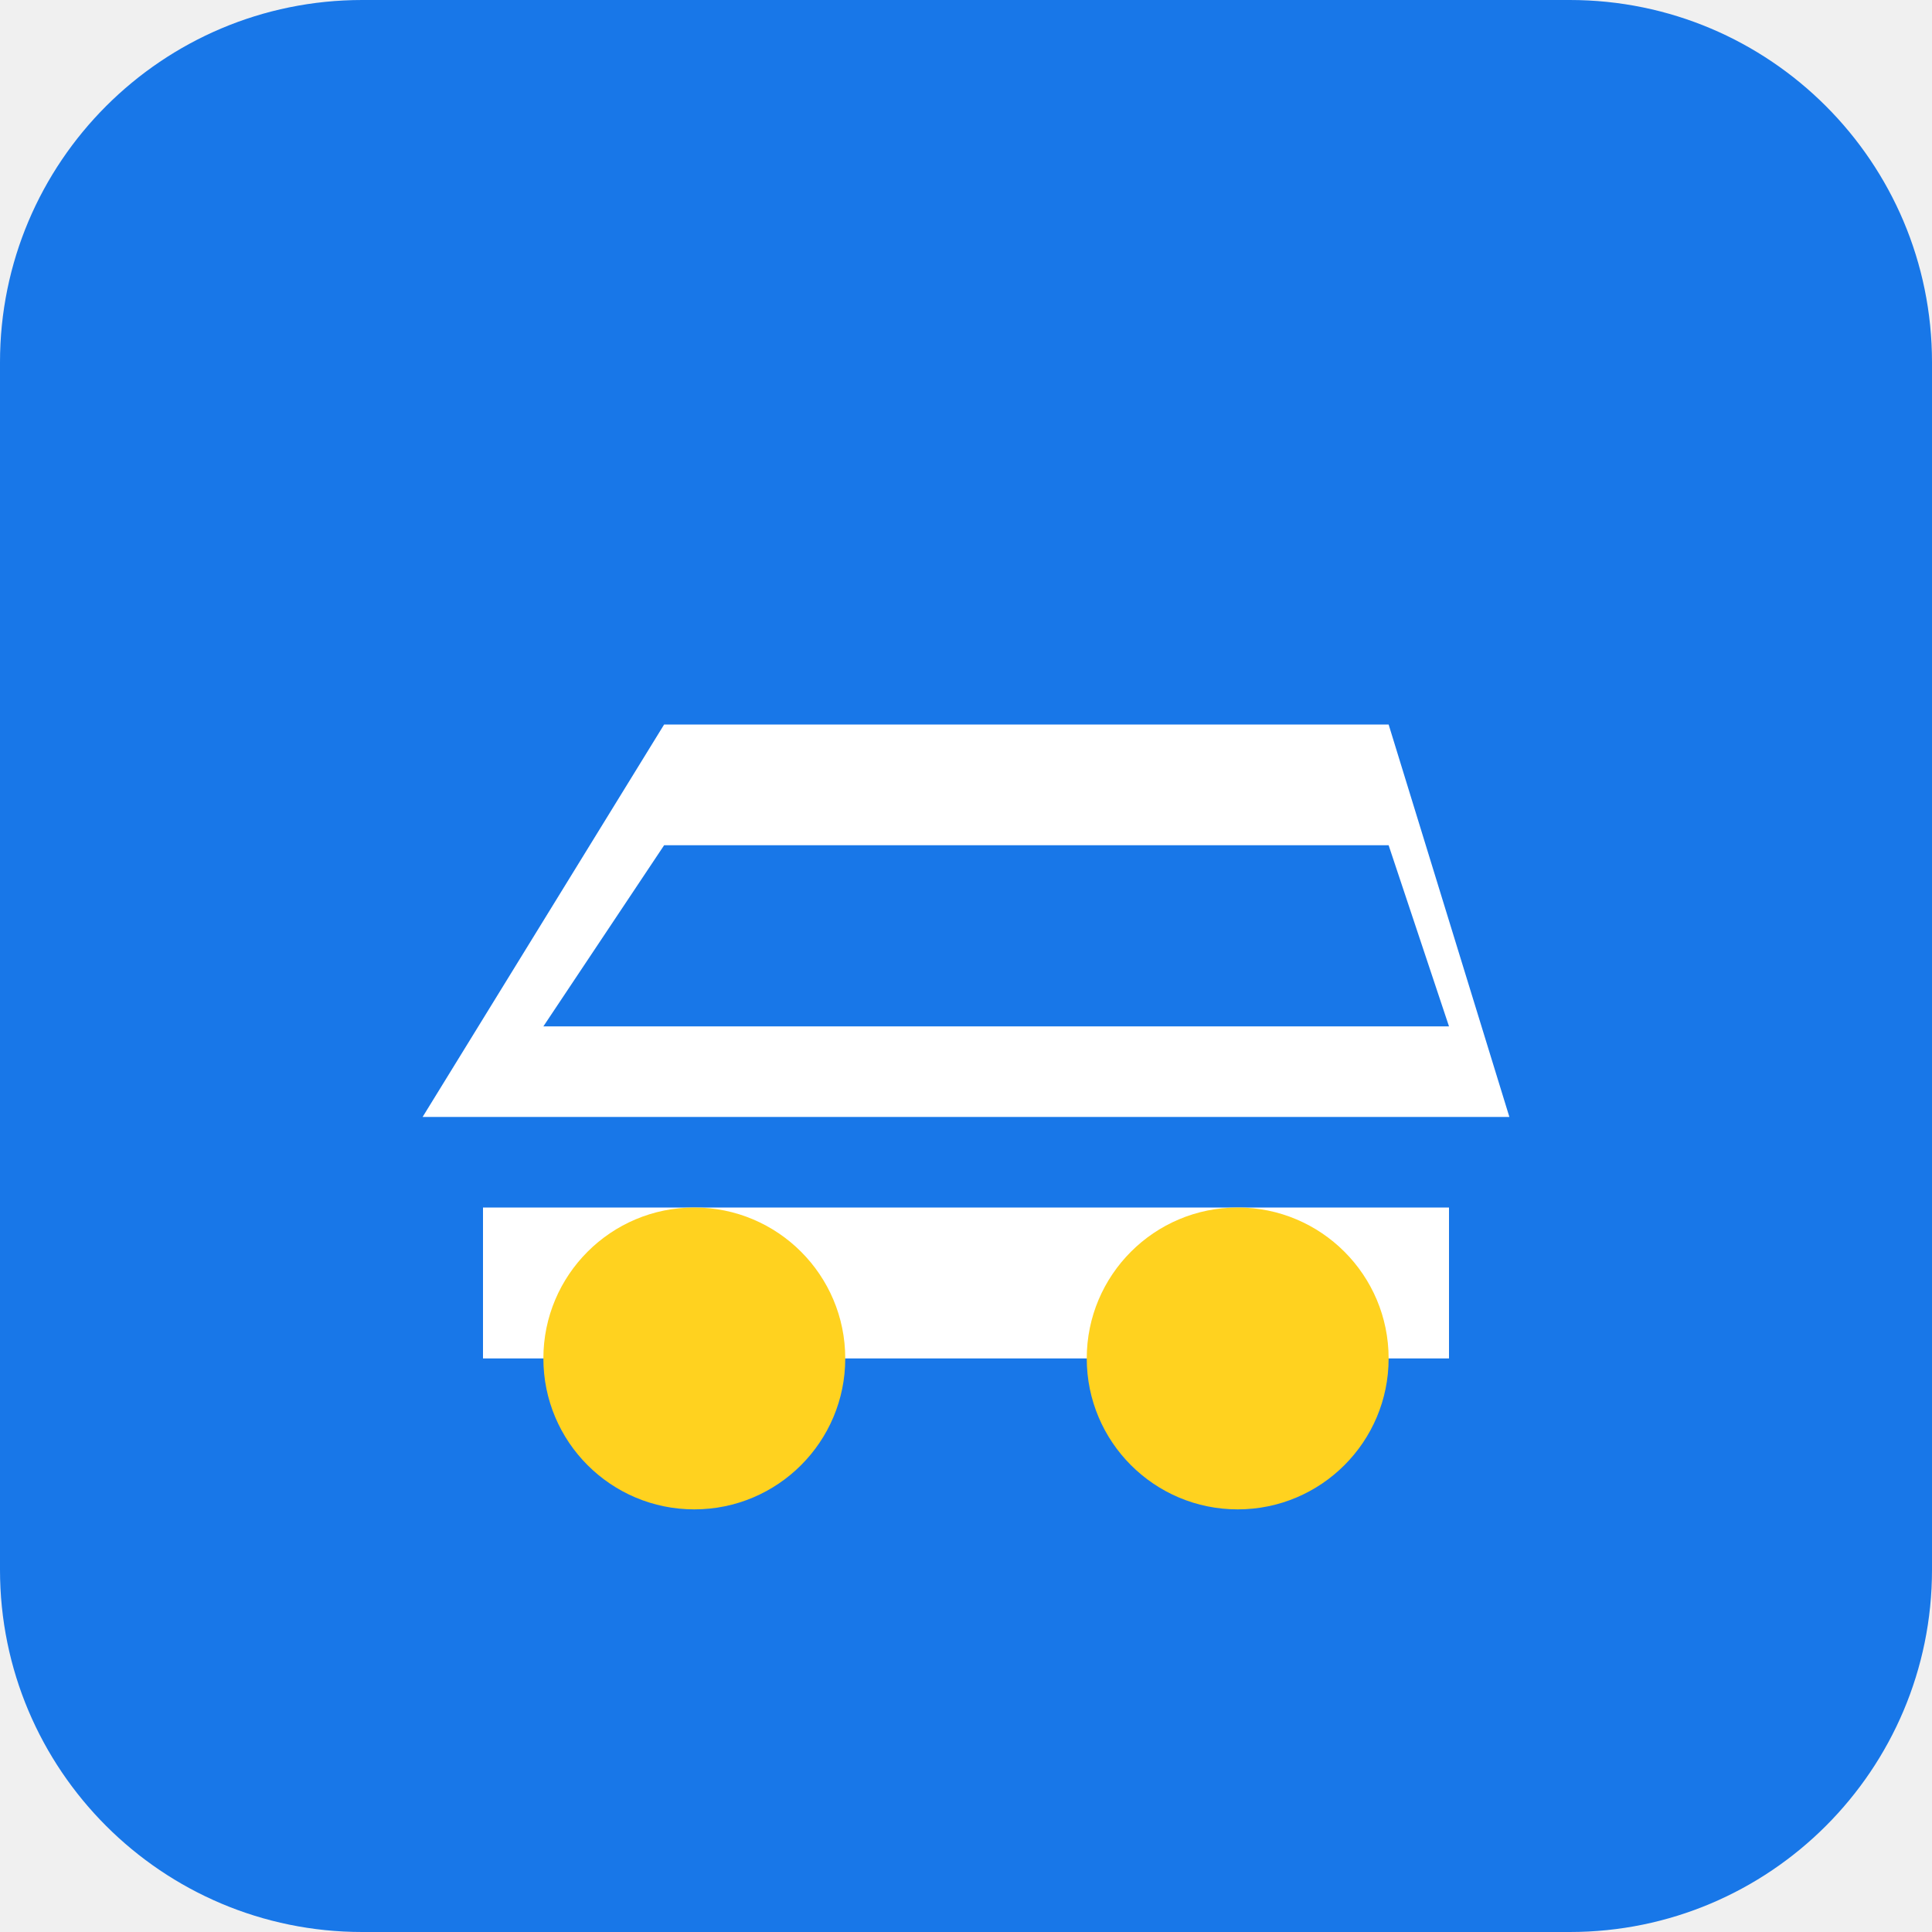
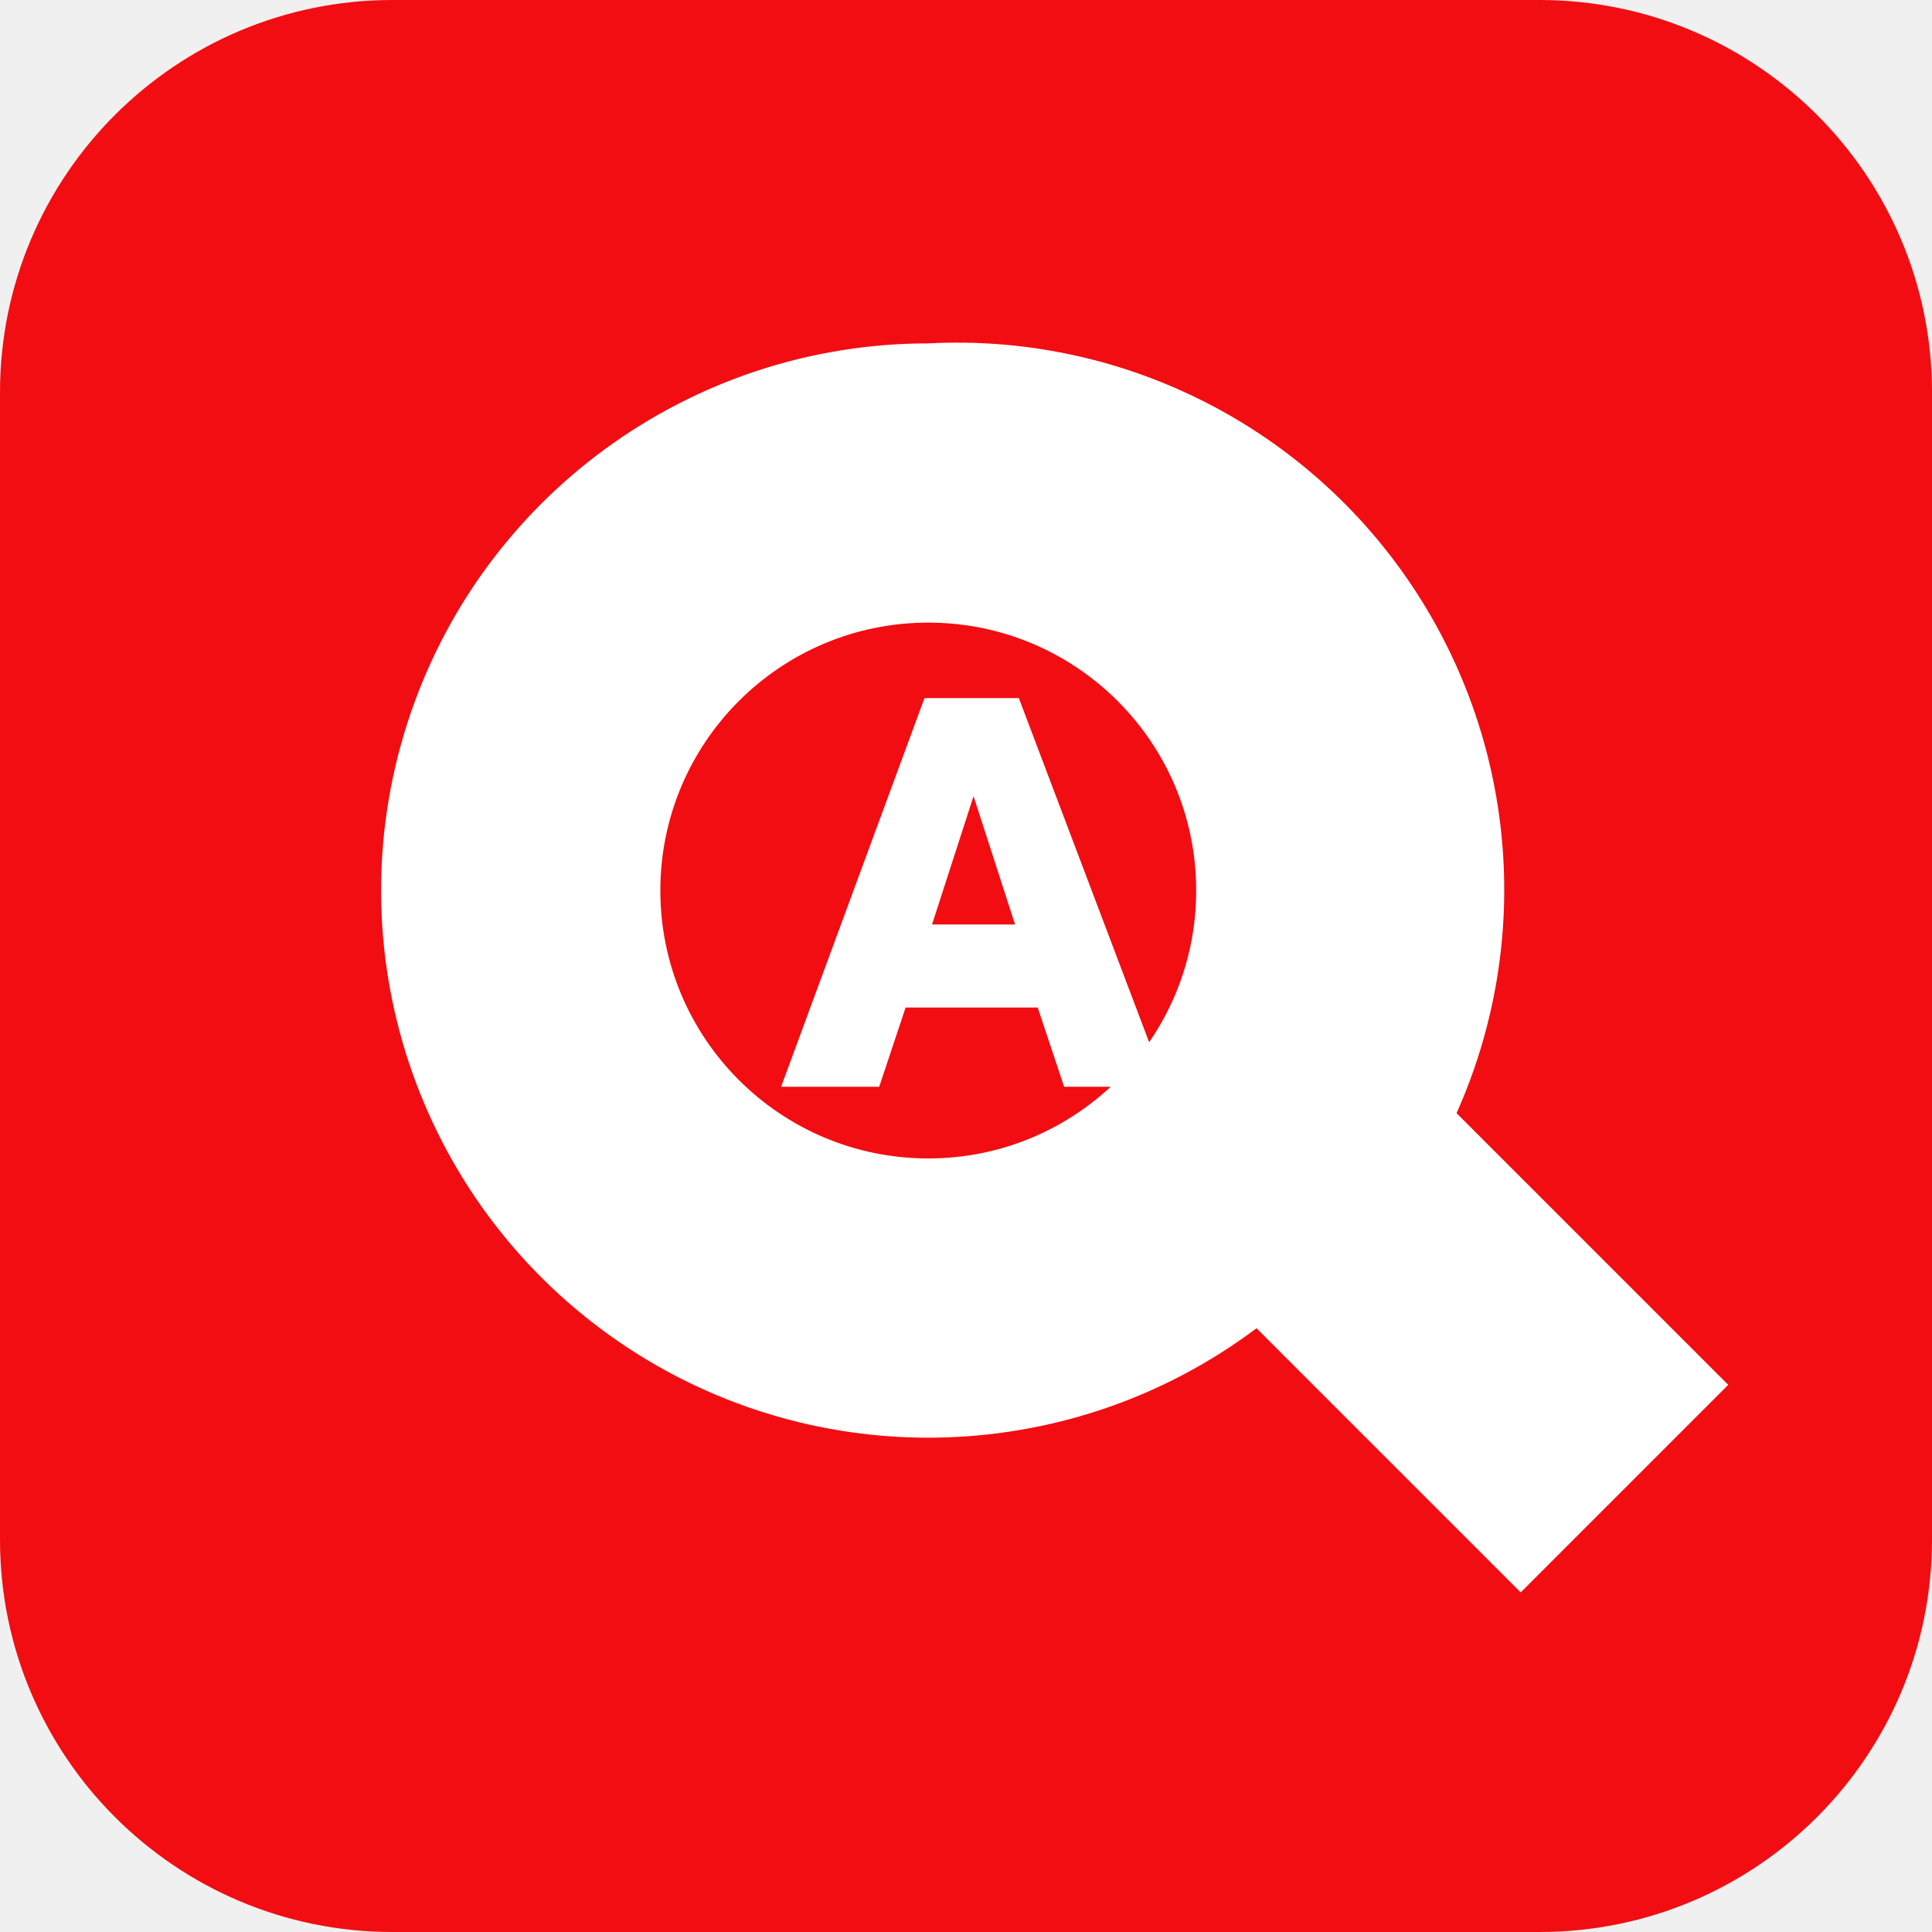
- <svg xmlns="http://www.w3.org/2000/svg" viewBox="0 0 64 64">
-   <rect width="64" height="64" rx="12" fill="#1877e8" />
-   <path d="M14 37h36l-4-13H22l-8 13Zm8-9h24l2 6H18l4-6Zm-6 12h32v5H16z" fill="#fff" />
-   <circle cx="23" cy="45" r="5" fill="#ffd21f" />
-   <circle cx="41" cy="45" r="5" fill="#ffd21f" />
+ <svg xmlns="http://www.w3.org/2000/svg" viewBox="0 0 512 512">
+   <rect width="512" height="512" rx="104" fill="#f20d12" />
+   <path fill="#fff" fill-rule="evenodd" d="M246 91a145 145 0 1 0 87 261l70 70 55-55-72-72A145 145 0 0 0 246 91Zm0 74a71 71 0 1 0 0 142 71 71 0 0 0 0-142Z" />
+   <path fill="#fff" fill-rule="evenodd" d="m245 185-38 103h26l7-21h35l7 21h27l-39-103h-25Zm2 60 11-34 11 34h-22Z" />
</svg>
